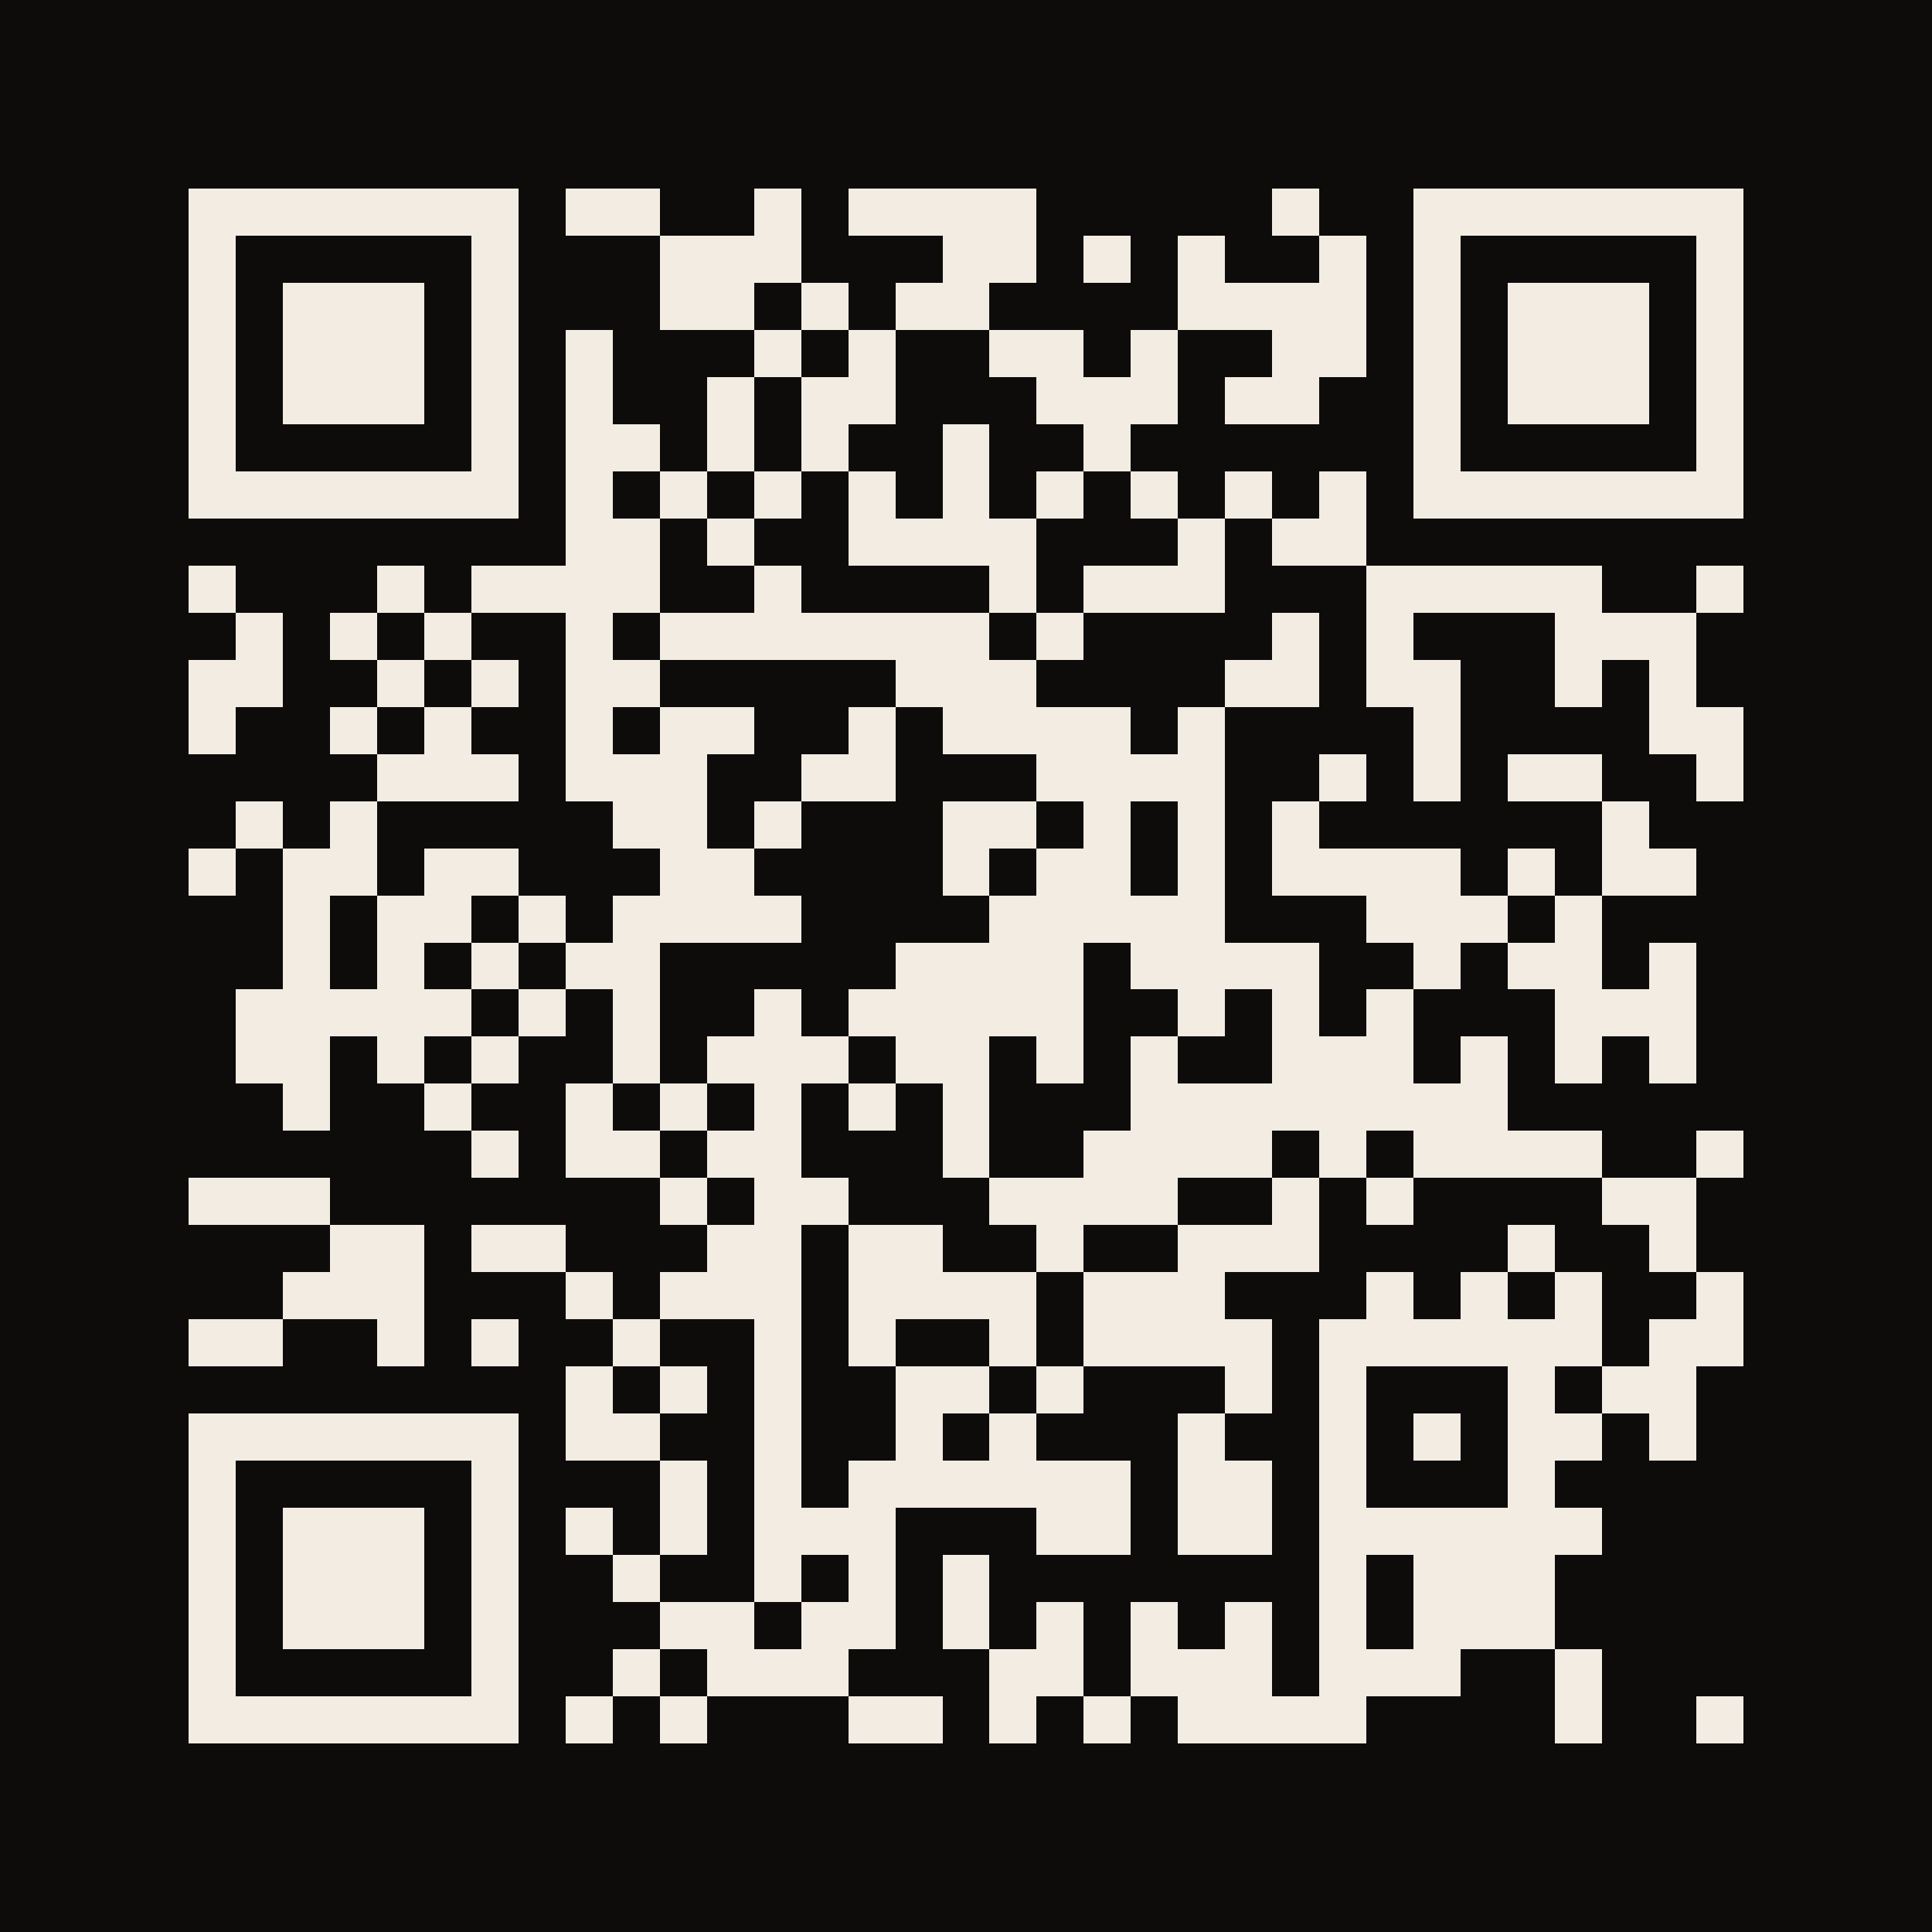
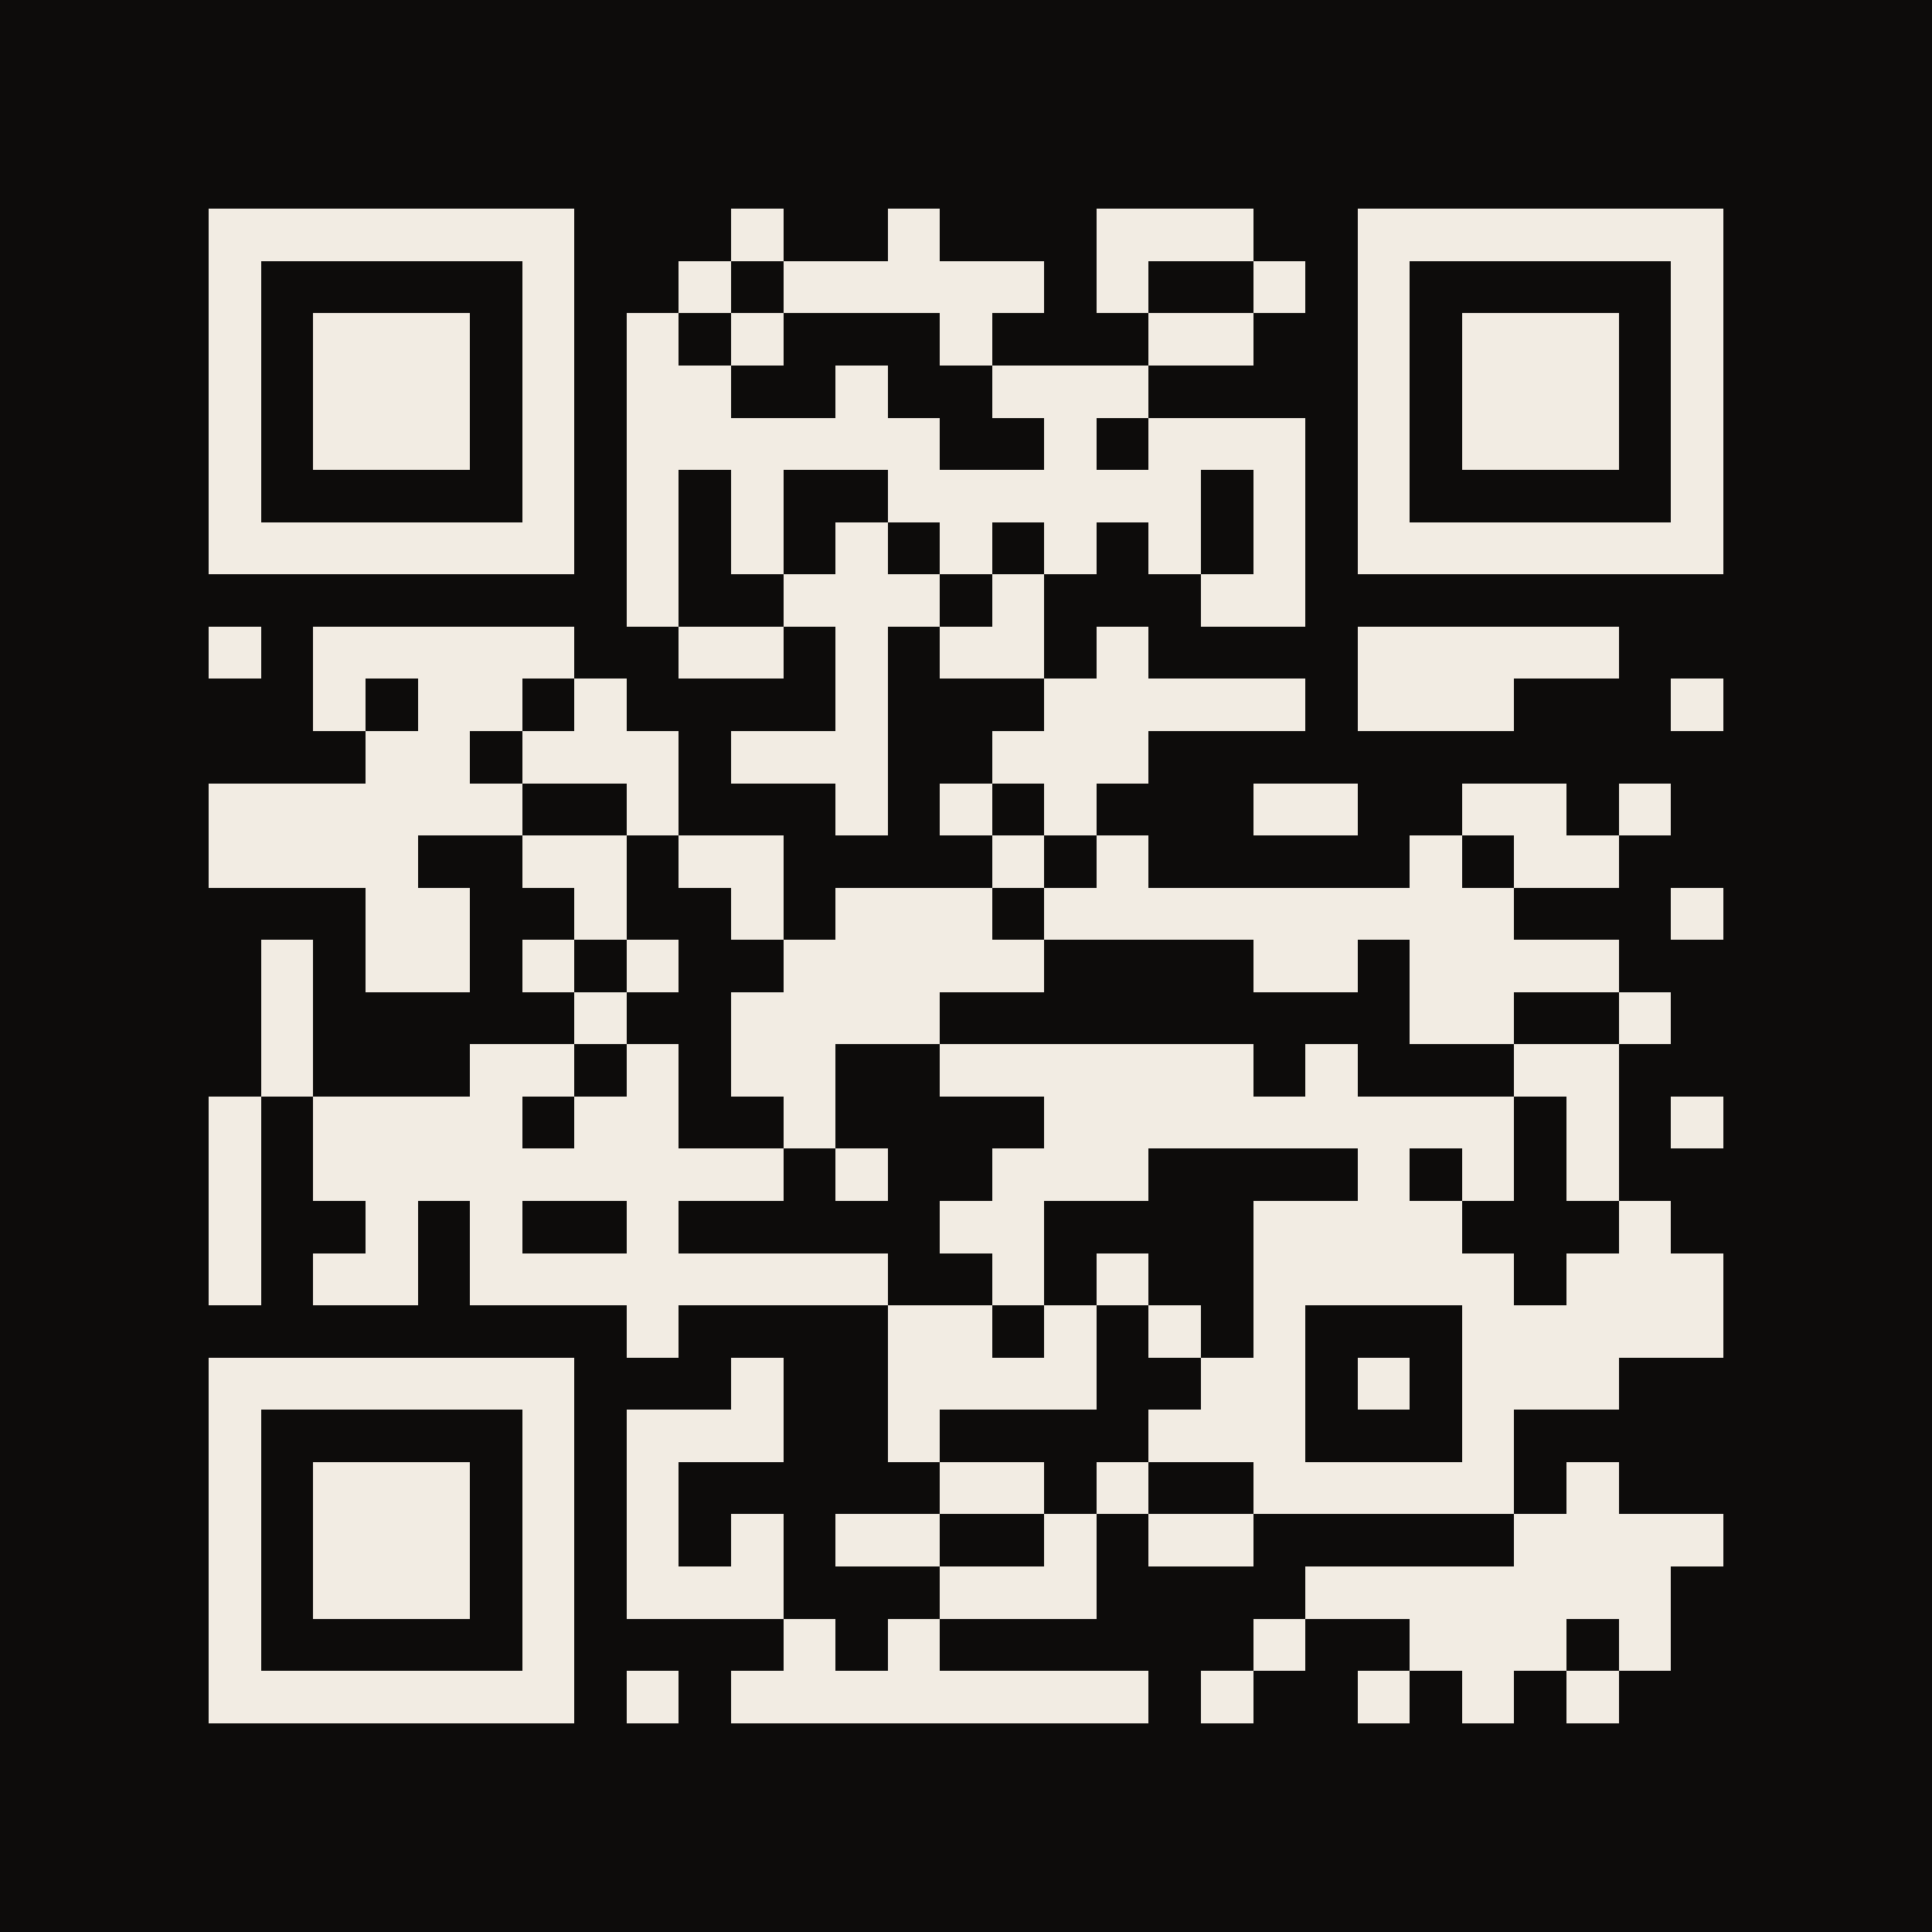
- <svg xmlns="http://www.w3.org/2000/svg" viewBox="0 0 41 41" shape-rendering="crispEdges">
-   <path fill="#0d0c0b" d="M0 0h41v41H0z" />
-   <path stroke="#f2ece3" d="M4 4.5h7m1 0h2m2 0h1m1 0h4m5 0h1m2 0h7M4 5.5h1m5 0h1m3 0h3m3 0h2m1 0h1m1 0h1m2 0h1m1 0h1m5 0h1M4 6.5h1m1 0h3m1 0h1m3 0h2m1 0h1m1 0h2m4 0h4m1 0h1m1 0h3m1 0h1M4 7.5h1m1 0h3m1 0h1m1 0h1m3 0h1m1 0h1m2 0h2m1 0h1m2 0h2m1 0h1m1 0h3m1 0h1M4 8.5h1m1 0h3m1 0h1m1 0h1m2 0h1m1 0h2m3 0h3m1 0h2m2 0h1m1 0h3m1 0h1M4 9.5h1m5 0h1m1 0h2m1 0h1m1 0h1m2 0h1m2 0h1m6 0h1m5 0h1M4 10.5h7m1 0h1m1 0h1m1 0h1m1 0h1m1 0h1m1 0h1m1 0h1m1 0h1m1 0h1m1 0h7M12 11.5h2m1 0h1m2 0h4m3 0h1m1 0h2M4 12.5h1m3 0h1m1 0h4m2 0h1m4 0h1m1 0h3m3 0h5m2 0h1M5 13.5h1m1 0h1m1 0h1m2 0h1m1 0h7m1 0h1m4 0h1m1 0h1m3 0h3M4 14.5h2m2 0h1m1 0h1m1 0h2m5 0h3m4 0h2m1 0h2m2 0h1m1 0h1M4 15.5h1m2 0h1m1 0h1m2 0h1m1 0h2m2 0h1m1 0h4m1 0h1m4 0h1m4 0h2M8 16.5h3m1 0h3m2 0h2m3 0h4m2 0h1m1 0h1m1 0h2m2 0h1M5 17.5h1m1 0h1m5 0h2m1 0h1m3 0h2m1 0h1m1 0h1m1 0h1m6 0h1M4 18.5h1m1 0h2m1 0h2m3 0h2m4 0h1m1 0h2m1 0h1m1 0h4m1 0h1m1 0h2M6 19.5h1m1 0h2m1 0h1m1 0h4m4 0h5m3 0h3m1 0h1M6 20.5h1m1 0h1m1 0h1m1 0h2m5 0h4m1 0h4m2 0h1m1 0h2m1 0h1M5 21.5h5m1 0h1m1 0h1m2 0h1m1 0h5m2 0h1m1 0h1m1 0h1m3 0h3M5 22.5h2m1 0h1m1 0h1m2 0h1m1 0h3m1 0h2m1 0h1m1 0h1m2 0h3m1 0h1m1 0h1m1 0h1M6 23.5h1m2 0h1m2 0h1m1 0h1m1 0h1m1 0h1m1 0h1m3 0h8M10 24.5h1m1 0h2m1 0h2m3 0h1m2 0h4m1 0h1m1 0h4m2 0h1M4 25.5h3m7 0h1m1 0h2m3 0h4m2 0h1m1 0h1m4 0h2M7 26.5h2m1 0h2m3 0h2m1 0h2m2 0h1m2 0h3m4 0h1m2 0h1M6 27.5h3m3 0h1m1 0h3m1 0h4m1 0h3m3 0h1m1 0h1m1 0h1m2 0h1M4 28.5h2m2 0h1m1 0h1m2 0h1m2 0h1m1 0h1m2 0h1m1 0h4m1 0h6m1 0h2M12 29.5h1m1 0h1m1 0h1m2 0h2m1 0h1m3 0h1m1 0h1m3 0h1m1 0h2M4 30.5h7m1 0h2m2 0h1m2 0h1m1 0h1m3 0h1m2 0h1m1 0h1m1 0h2m1 0h1M4 31.5h1m5 0h1m3 0h1m1 0h1m1 0h6m1 0h2m1 0h1m3 0h1M4 32.5h1m1 0h3m1 0h1m1 0h1m1 0h1m1 0h3m3 0h2m1 0h2m1 0h6M4 33.5h1m1 0h3m1 0h1m2 0h1m2 0h1m1 0h1m1 0h1m7 0h1m1 0h3M4 34.5h1m1 0h3m1 0h1m3 0h2m1 0h2m1 0h1m1 0h1m1 0h1m1 0h1m1 0h1m1 0h3M4 35.5h1m5 0h1m2 0h1m1 0h3m3 0h2m1 0h3m1 0h3m2 0h1M4 36.5h7m1 0h1m1 0h1m3 0h2m1 0h1m1 0h1m1 0h4m4 0h1m2 0h1" />
+ <svg xmlns="http://www.w3.org/2000/svg" viewBox="0 0 37 37" shape-rendering="crispEdges">
+   <path fill="#0d0c0b" d="M0 0h37v37H0z" />
+   <path stroke="#f2ece3" d="M4 4.5h7m3 0h1m2 0h1m3 0h3m2 0h7M4 5.5h1m5 0h1m2 0h1m1 0h5m1 0h1m2 0h1m1 0h1m5 0h1M4 6.5h1m1 0h3m1 0h1m1 0h1m1 0h1m3 0h1m3 0h2m2 0h1m1 0h3m1 0h1M4 7.5h1m1 0h3m1 0h1m1 0h2m2 0h1m2 0h3m4 0h1m1 0h3m1 0h1M4 8.5h1m1 0h3m1 0h1m1 0h6m2 0h1m1 0h3m1 0h1m1 0h3m1 0h1M4 9.5h1m5 0h1m1 0h1m1 0h1m2 0h6m1 0h1m1 0h1m5 0h1M4 10.5h7m1 0h1m1 0h1m1 0h1m1 0h1m1 0h1m1 0h1m1 0h1m1 0h7M12 11.5h1m2 0h3m1 0h1m3 0h2M4 12.5h1m1 0h5m2 0h2m1 0h1m1 0h2m1 0h1m4 0h5M6 13.5h1m1 0h2m1 0h1m4 0h1m3 0h5m1 0h3m3 0h1M7 14.5h2m1 0h3m1 0h3m2 0h3M4 15.5h6m2 0h1m3 0h1m1 0h1m1 0h1m3 0h2m2 0h2m1 0h1M4 16.5h4m2 0h2m1 0h2m4 0h1m1 0h1m5 0h1m1 0h2M7 17.5h2m2 0h1m2 0h1m1 0h3m1 0h9m3 0h1M5 18.5h1m1 0h2m1 0h1m1 0h1m2 0h5m4 0h2m1 0h4M5 19.5h1m5 0h1m2 0h4m9 0h2m2 0h1M5 20.5h1m3 0h2m1 0h1m1 0h2m2 0h6m1 0h1m3 0h2M4 21.5h1m1 0h4m1 0h2m2 0h1m4 0h9m1 0h1m1 0h1M4 22.5h1m1 0h9m1 0h1m2 0h3m4 0h1m1 0h1m1 0h1M4 23.5h1m2 0h1m1 0h1m2 0h1m5 0h2m4 0h4m3 0h1M4 24.5h1m1 0h2m1 0h8m2 0h1m1 0h1m2 0h5m1 0h3M12 25.5h1m4 0h2m1 0h1m1 0h1m1 0h1m3 0h5M4 26.5h7m3 0h1m2 0h4m2 0h2m1 0h1m1 0h3M4 27.5h1m5 0h1m1 0h3m2 0h1m4 0h3m3 0h1M4 28.5h1m1 0h3m1 0h1m1 0h1m5 0h2m1 0h1m2 0h5m1 0h1M4 29.5h1m1 0h3m1 0h1m1 0h1m1 0h1m1 0h2m2 0h1m1 0h2m5 0h4M4 30.5h1m1 0h3m1 0h1m1 0h3m3 0h3m4 0h7M4 31.5h1m5 0h1m4 0h1m1 0h1m6 0h1m2 0h3m1 0h1M4 32.5h7m1 0h1m1 0h8m1 0h1m2 0h1m1 0h1m1 0h1" />
</svg>
